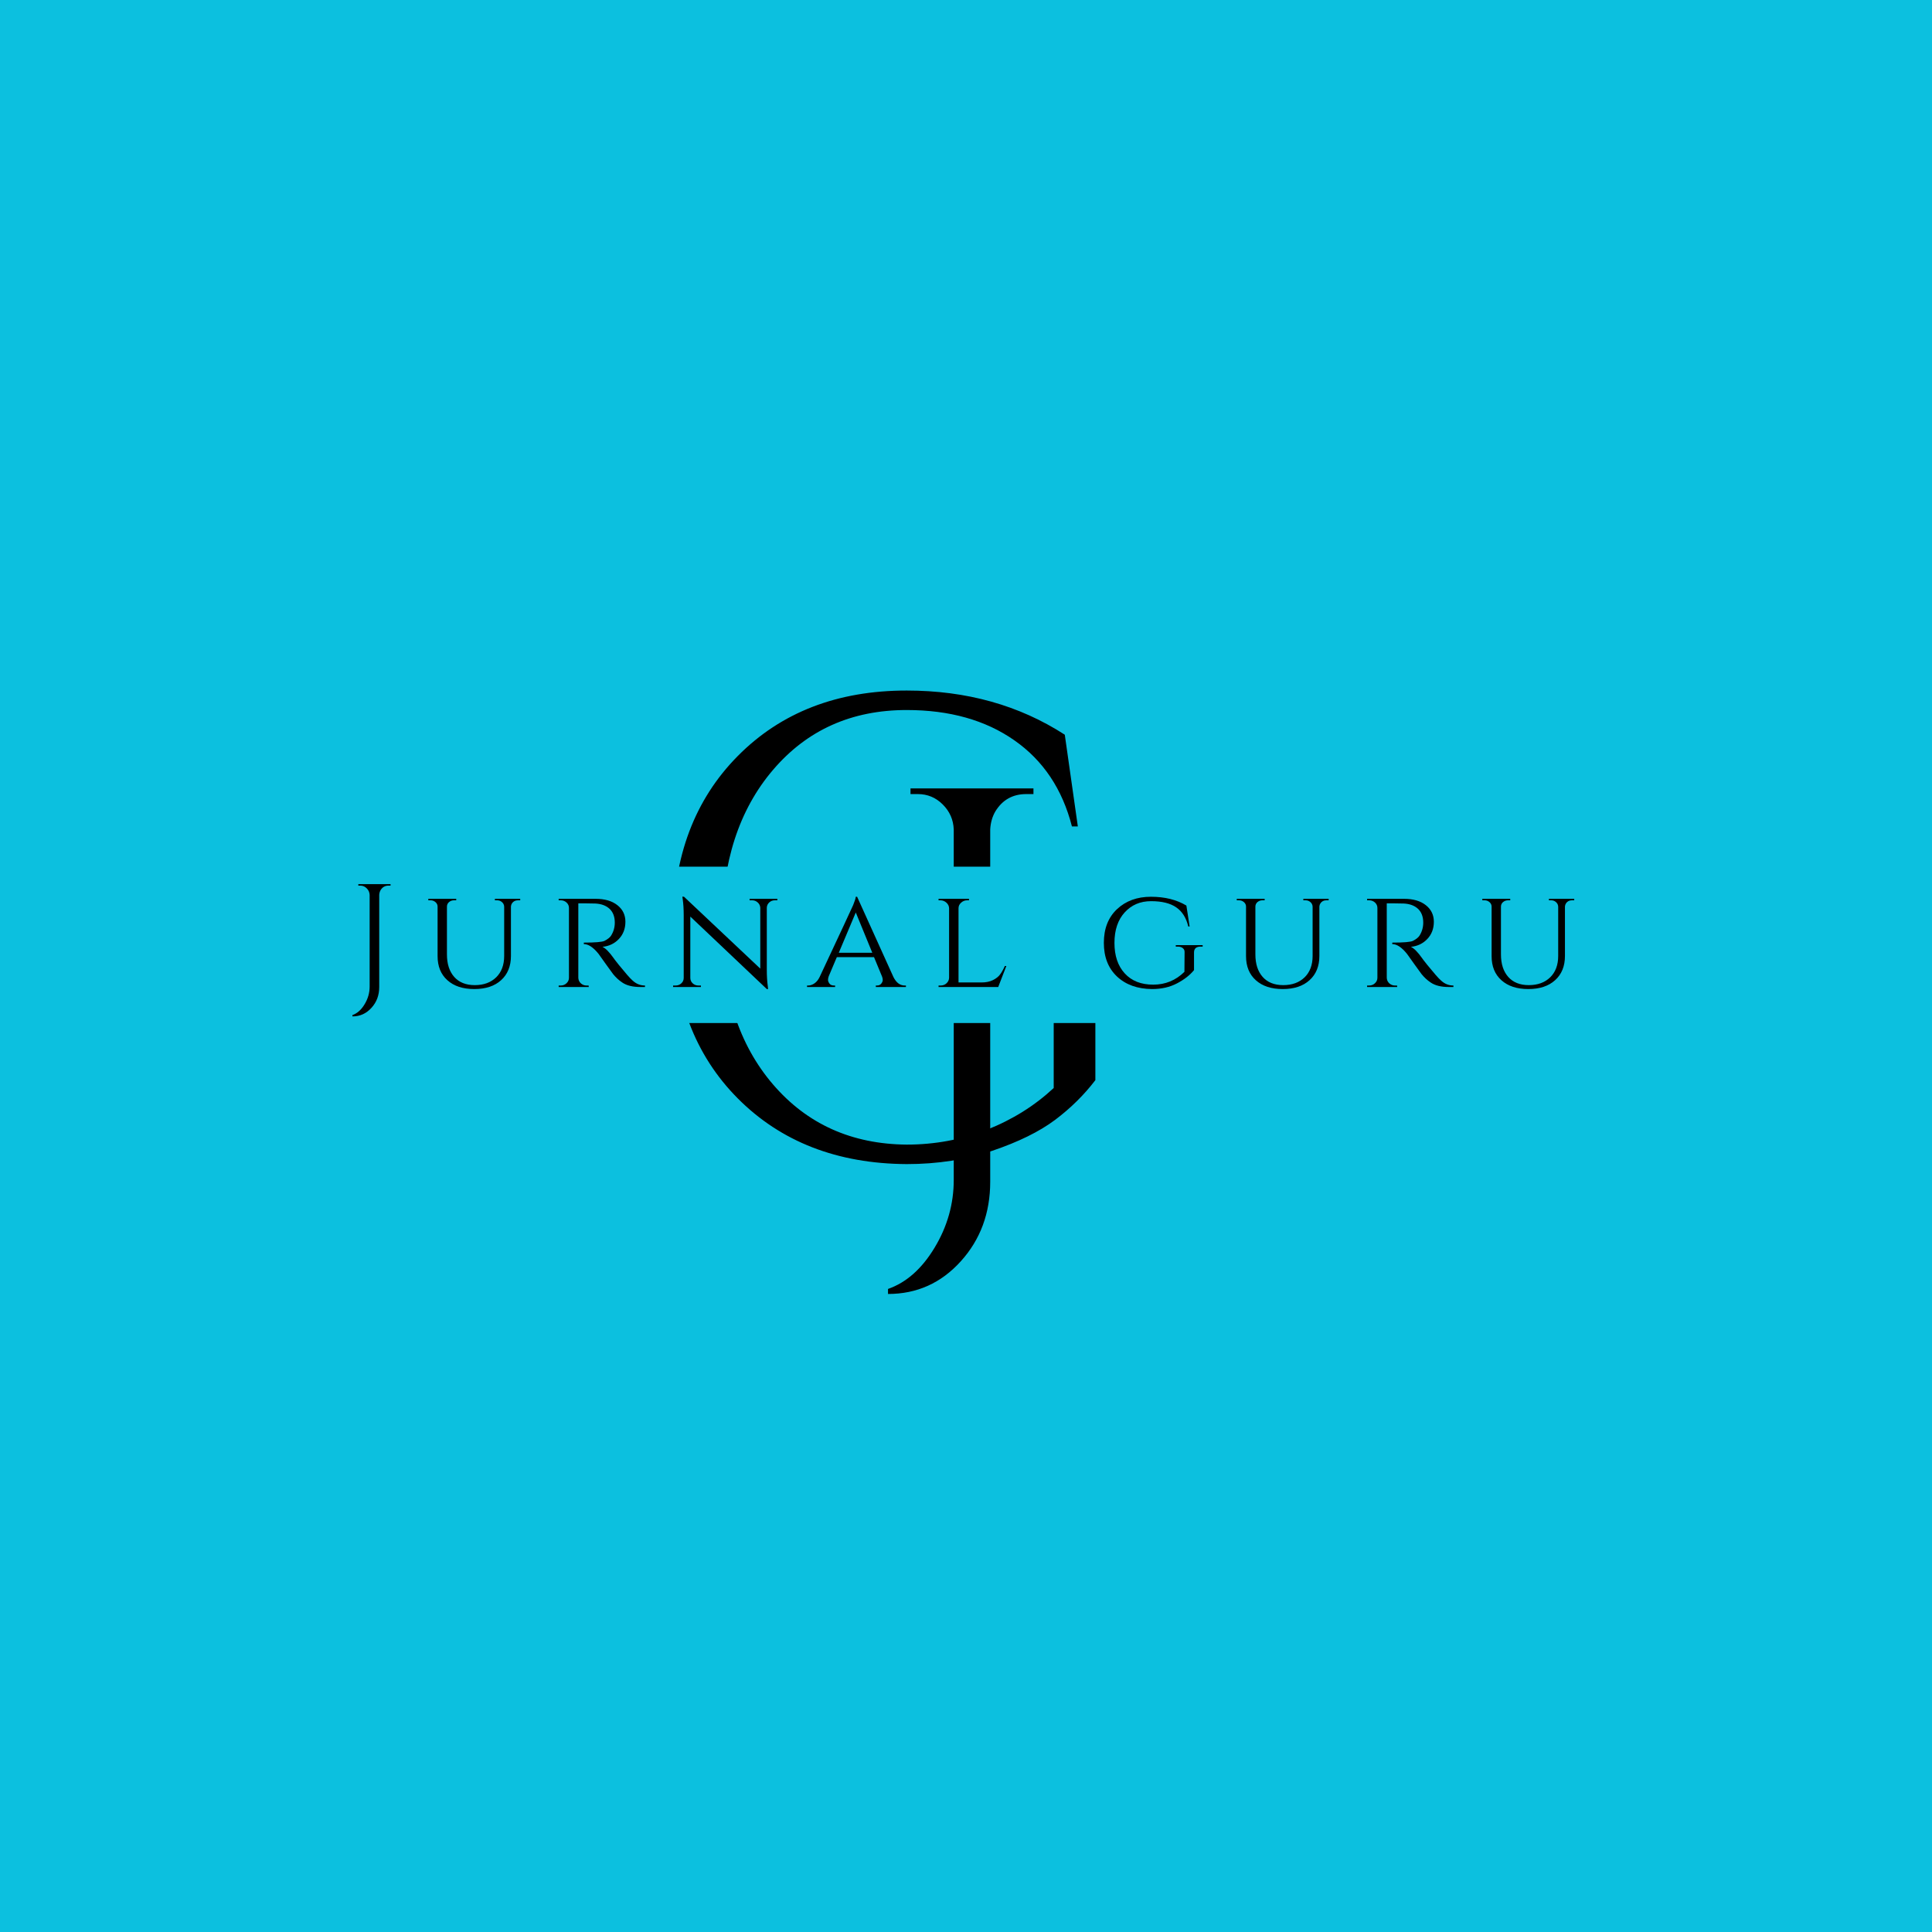
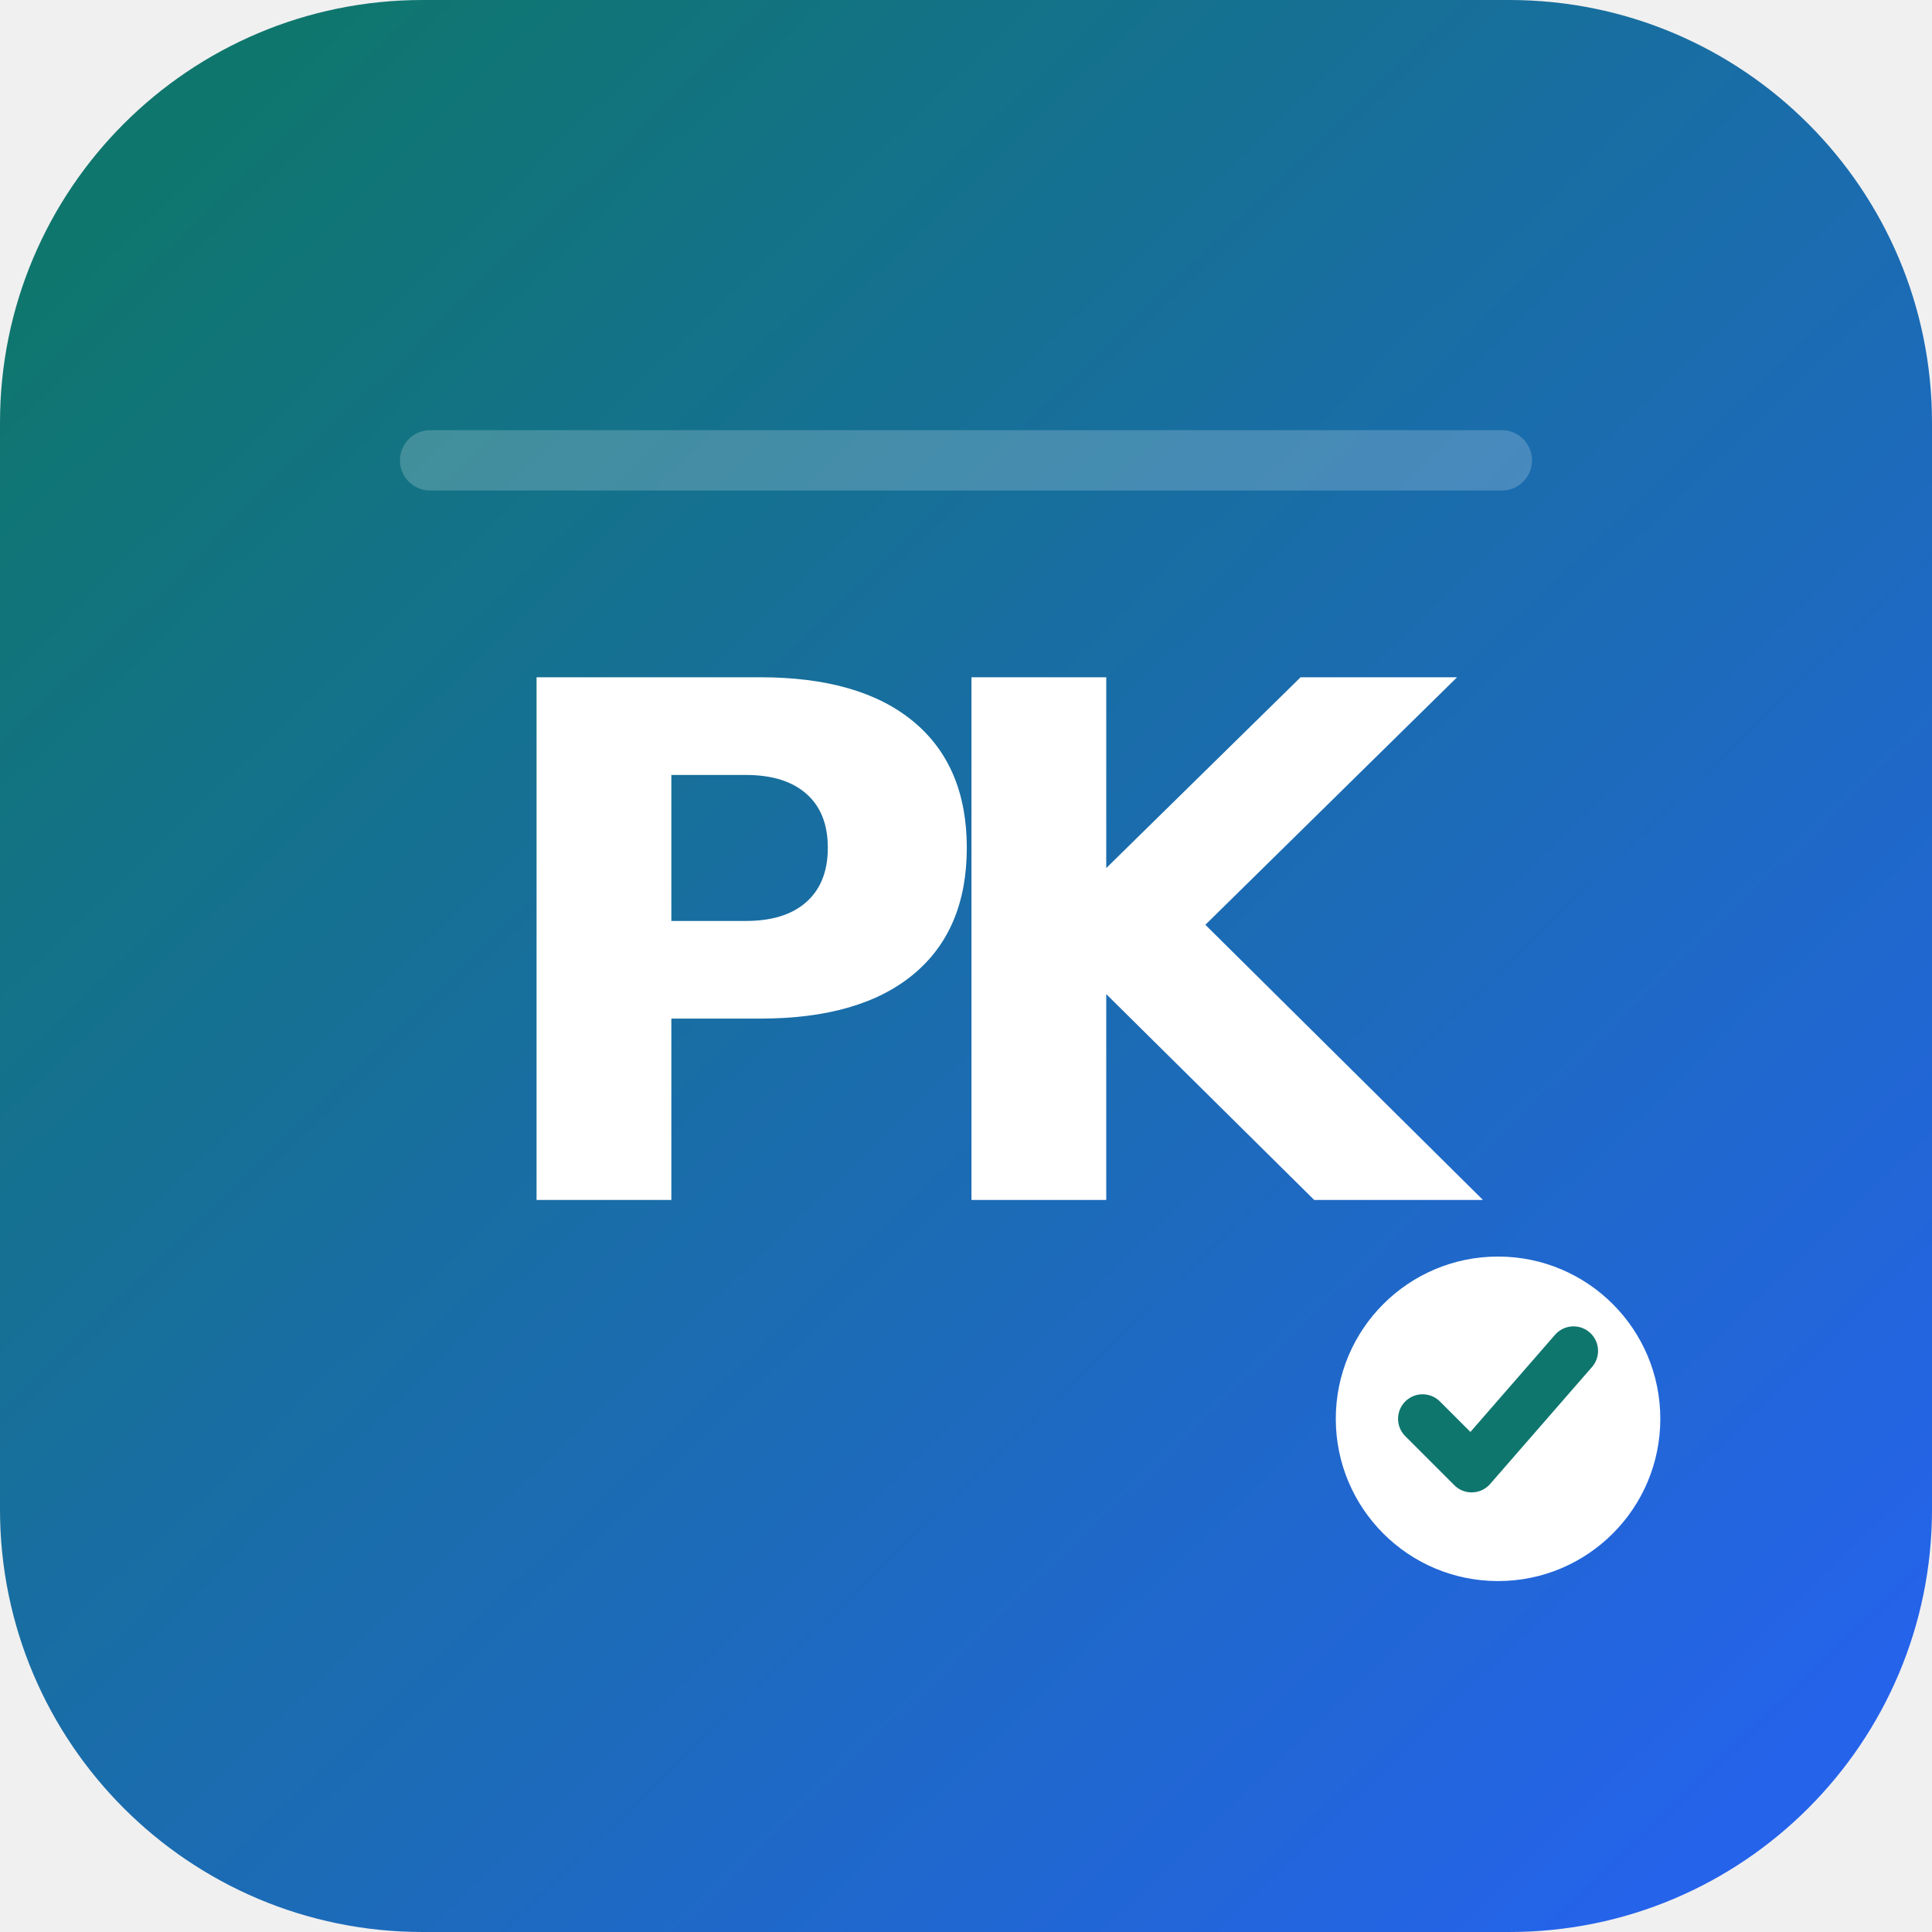
- <svg xmlns="http://www.w3.org/2000/svg" width="512" zoomAndPan="magnify" viewBox="0 0 384 384" height="512" preserveAspectRatio="xMidYMid meet" version="1.0">
+ <svg xmlns="http://www.w3.org/2000/svg" viewBox="0 0 512 512" role="img" aria-label="Pantau Kelas">
  <defs>
-     <g />
-     <clipPath id="d4057dbaab">
-       <path d="M 191.699 0 L 229.172 0 L 229.172 384 L 191.699 384 Z M 191.699 0 " clip-rule="nonzero" />
-     </clipPath>
-     <clipPath id="93b04fef53">
-       <path d="M 0.699 0 L 38.172 0 L 38.172 384 L 0.699 384 Z M 0.699 0 " clip-rule="nonzero" />
-     </clipPath>
-     <clipPath id="90d70e8c4e">
-       <rect x="0" width="39" y="0" height="384" />
-     </clipPath>
-     <clipPath id="6179a679dc">
-       <rect x="0" width="104" y="0" height="174" />
-     </clipPath>
-     <clipPath id="ec91a49e07">
-       <rect x="0" width="39" y="0" height="151" />
-     </clipPath>
-     <clipPath id="f4c61cfe10">
-       <path d="M 0 172.258 L 384 172.258 L 384 203.336 L 0 203.336 Z M 0 172.258 " clip-rule="nonzero" />
-     </clipPath>
-     <clipPath id="f09f31cad7">
-       <path d="M 0 0.258 L 384 0.258 L 384 31.336 L 0 31.336 Z M 0 0.258 " clip-rule="nonzero" />
-     </clipPath>
-     <clipPath id="442d404f07">
-       <rect x="0" width="384" y="0" height="32" />
-     </clipPath>
-     <clipPath id="e085aaefc9">
-       <rect x="0" width="252" y="0" height="39" />
-     </clipPath>
-     <clipPath id="4789ac013c">
-       <rect x="0" width="384" y="0" height="384" />
-     </clipPath>
+     <linearGradient id="pk-gradient" x1="48" y1="40" x2="468" y2="476" gradientUnits="userSpaceOnUse">
+       <stop stop-color="#0F766E" />
+       <stop offset="1" stop-color="#2563EB" />
+     </linearGradient>
  </defs>
-   <rect x="-38.4" width="460.8" fill="#ffffff" y="-38.4" height="460.8" fill-opacity="1" />
-   <rect x="-38.4" width="460.8" fill="#0cc0df" y="-38.4" height="460.8" fill-opacity="1" />
-   <g>
-     <g clip-path="url(#4789ac013c)">
-       <g clip-path="url(#d4057dbaab)">
-         <g transform="matrix(1, 0, 0, 1, 191, 0)">
-           <g clip-path="url(#90d70e8c4e)">
-             <g clip-path="url(#93b04fef53)">
-               <path fill="#0cc0df" d="M 38.172 -190.598 L 38.172 524.793 L 0.699 524.793 L 0.699 -190.598 Z M 38.172 -190.598 " fill-opacity="1" fill-rule="nonzero" />
-             </g>
-           </g>
-         </g>
-       </g>
-       <g transform="matrix(1, 0, 0, 1, 126, 105)">
-         <g clip-path="url(#6179a679dc)">
-           <g fill="#000000" fill-opacity="1">
-             <g transform="translate(0.0412765, 124.5613)">
-               <g>
-                 <path d="M 54.172 1.812 C 40.379 1.727 29.191 -2.617 20.609 -11.234 C 12.035 -19.859 7.75 -31.195 7.75 -45.25 C 7.75 -59.301 12.035 -70.656 20.609 -79.312 C 29.191 -87.977 40.379 -92.312 54.172 -92.312 C 66.066 -92.312 76.539 -89.383 85.594 -83.531 L 88.188 -65.297 L 87.016 -65.297 C 85.117 -72.711 81.301 -78.422 75.562 -82.422 C 69.832 -86.43 62.703 -88.438 54.172 -88.438 C 43.223 -88.438 34.363 -84.469 27.594 -76.531 C 20.832 -68.602 17.453 -58.176 17.453 -45.25 C 17.453 -32.32 20.832 -21.914 27.594 -14.031 C 34.363 -6.145 43.223 -2.156 54.172 -2.062 C 59.773 -2.062 65.098 -3.051 70.141 -5.031 C 75.18 -7.02 79.598 -9.781 83.391 -13.312 L 83.391 -36.203 C 83.391 -38.098 82.805 -39.539 81.641 -40.531 C 80.484 -41.52 78.867 -42.016 76.797 -42.016 L 74.734 -42.016 L 74.734 -43.312 L 100.078 -43.312 L 100.078 -42.016 L 98.141 -42.016 C 95.984 -42.016 94.344 -41.52 93.219 -40.531 C 92.102 -39.539 91.586 -38.098 91.672 -36.203 L 91.672 -14.875 C 89.43 -11.938 86.758 -9.301 83.656 -6.969 C 80.551 -4.645 76.391 -2.598 71.172 -0.828 C 65.961 0.93 60.297 1.812 54.172 1.812 Z M 54.172 1.812 " />
-               </g>
-             </g>
-           </g>
-         </g>
-       </g>
-       <g transform="matrix(1, 0, 0, 1, 173, 127)">
-         <g clip-path="url(#ec91a49e07)">
-           <g fill="#000000" fill-opacity="1">
-             <g transform="translate(1.266436, 107.8597)">
-               <g>
-                 <path d="M 29.703 -77.031 C 27.016 -77.031 24.969 -75.879 23.562 -73.578 C 22.957 -72.535 22.617 -71.344 22.547 -70 L 22.547 0 C 22.547 6.25 20.594 11.531 16.688 15.844 C 12.781 20.164 7.961 22.328 2.234 22.328 L 2.234 21.328 C 5.879 20.055 8.969 17.316 11.5 13.109 C 14.031 8.91 15.297 4.43 15.297 -0.328 L 15.297 -70 C 15.223 -71.938 14.492 -73.594 13.109 -74.969 C 11.734 -76.344 10.082 -77.031 8.156 -77.031 L 6.703 -77.031 L 6.703 -78.156 L 31.141 -78.156 L 31.141 -77.031 Z M 29.703 -77.031 " />
-               </g>
-             </g>
-           </g>
-         </g>
-       </g>
-       <g clip-path="url(#f4c61cfe10)">
-         <g transform="matrix(1, 0, 0, 1, 0, 172)">
-           <g clip-path="url(#442d404f07)">
-             <g clip-path="url(#f09f31cad7)">
-               <path fill="#0cc0df" d="M -79.164 0.258 L 733.43 0.258 L 733.43 31.336 L -79.164 31.336 Z M -79.164 0.258 " fill-opacity="1" fill-rule="nonzero" />
-             </g>
-           </g>
-         </g>
-       </g>
-       <g transform="matrix(1, 0, 0, 1, 68, 170)">
-         <g clip-path="url(#e085aaefc9)">
-           <g fill="#000000" fill-opacity="1">
-             <g transform="translate(1.469031, 26.17652)">
-               <g>
-                 <path d="M 7.766 -20.156 C 7.066 -20.156 6.535 -19.852 6.172 -19.25 C 6.016 -18.977 5.926 -18.664 5.906 -18.312 L 5.906 0 C 5.906 1.633 5.391 3.016 4.359 4.141 C 3.336 5.273 2.078 5.844 0.578 5.844 L 0.578 5.578 C 1.535 5.242 2.344 4.523 3 3.422 C 3.664 2.328 4 1.156 4 -0.094 L 4 -18.312 C 3.977 -18.82 3.785 -19.254 3.422 -19.609 C 3.066 -19.973 2.641 -20.156 2.141 -20.156 L 1.75 -20.156 L 1.75 -20.453 L 8.156 -20.453 L 8.156 -20.156 Z M 7.766 -20.156 " />
-               </g>
-             </g>
-           </g>
-           <g fill="#000000" fill-opacity="1">
-             <g transform="translate(15.95849, 26.17652)">
-               <g>
-                 <path d="M 19.438 -17.234 L 18.984 -17.234 C 18.461 -17.234 18.066 -17.031 17.797 -16.625 C 17.68 -16.445 17.613 -16.242 17.594 -16.016 L 17.594 -6.172 C 17.594 -4.141 16.941 -2.535 15.641 -1.359 C 14.348 -0.18 12.57 0.406 10.312 0.406 C 8.051 0.406 6.27 -0.176 4.969 -1.344 C 3.664 -2.508 3.016 -4.109 3.016 -6.141 L 3.016 -15.984 C 3.016 -16.336 2.875 -16.633 2.594 -16.875 C 2.32 -17.113 1.992 -17.234 1.609 -17.234 L 1.172 -17.234 L 1.172 -17.531 L 6.719 -17.531 L 6.719 -17.234 L 6.281 -17.234 C 5.895 -17.234 5.562 -17.113 5.281 -16.875 C 5.008 -16.633 4.875 -16.336 4.875 -15.984 L 4.875 -6.484 C 4.875 -4.598 5.352 -3.109 6.312 -2.016 C 7.281 -0.922 8.645 -0.375 10.406 -0.375 C 12.176 -0.375 13.594 -0.891 14.656 -1.922 C 15.719 -2.961 16.25 -4.379 16.25 -6.172 L 16.25 -15.984 C 16.227 -16.348 16.082 -16.645 15.812 -16.875 C 15.551 -17.113 15.227 -17.234 14.844 -17.234 L 14.406 -17.234 L 14.406 -17.531 L 19.438 -17.531 Z M 19.438 -17.234 " />
-               </g>
-             </g>
-           </g>
-           <g fill="#000000" fill-opacity="1">
-             <g transform="translate(41.42921, 26.17652)">
-               <g>
-                 <path d="M 7.078 -16.625 L 5.516 -16.625 L 5.516 -1.875 C 5.535 -1.27 5.812 -0.812 6.344 -0.5 C 6.594 -0.363 6.875 -0.297 7.188 -0.297 L 7.562 -0.297 L 7.594 0 L 1.609 0 L 1.609 -0.297 L 2.016 -0.297 C 2.461 -0.297 2.848 -0.445 3.172 -0.75 C 3.492 -1.051 3.656 -1.414 3.656 -1.844 L 3.656 -15.719 C 3.656 -16.145 3.492 -16.504 3.172 -16.797 C 2.848 -17.086 2.461 -17.234 2.016 -17.234 L 1.609 -17.234 L 1.609 -17.531 L 8.938 -17.531 C 10.77 -17.531 12.219 -17.109 13.281 -16.266 C 14.344 -15.43 14.875 -14.332 14.875 -12.969 C 14.875 -11.602 14.441 -10.461 13.578 -9.547 C 12.723 -8.641 11.633 -8.117 10.312 -7.984 C 10.938 -7.703 11.688 -6.941 12.562 -5.703 C 12.539 -5.703 12.875 -5.27 13.562 -4.406 C 14.258 -3.551 14.816 -2.883 15.234 -2.406 C 15.648 -1.926 16 -1.562 16.281 -1.312 C 17 -0.633 17.828 -0.297 18.766 -0.297 L 18.766 0 L 17.859 0 C 16.316 0 15.109 -0.301 14.234 -0.906 C 13.566 -1.352 12.961 -1.91 12.422 -2.578 C 12.305 -2.734 11.812 -3.414 10.938 -4.625 C 10.07 -5.844 9.609 -6.492 9.547 -6.578 C 8.504 -7.879 7.523 -8.531 6.609 -8.531 L 6.609 -8.828 C 8.879 -8.828 10.25 -8.941 10.719 -9.172 C 11.363 -9.504 11.801 -9.852 12.031 -10.219 C 12.52 -11 12.766 -11.859 12.766 -12.797 C 12.766 -13.984 12.414 -14.898 11.719 -15.547 C 11.02 -16.191 10.07 -16.539 8.875 -16.594 C 8.352 -16.613 7.754 -16.625 7.078 -16.625 Z M 7.078 -16.625 " />
-               </g>
-             </g>
-           </g>
-           <g fill="#000000" fill-opacity="1">
-             <g transform="translate(64.76792, 26.17652)">
-               <g>
-                 <path d="M 21.234 -17.234 C 20.805 -17.234 20.438 -17.094 20.125 -16.812 C 19.82 -16.531 19.66 -16.188 19.641 -15.781 L 19.641 -3.328 C 19.641 -2.203 19.707 -1.129 19.844 -0.109 L 19.891 0.406 L 19.641 0.406 L 4.438 -14 L 4.438 -1.812 C 4.438 -1.383 4.594 -1.023 4.906 -0.734 C 5.219 -0.441 5.598 -0.297 6.047 -0.297 L 6.547 -0.297 L 6.547 0 L 1.016 0 L 1.016 -0.297 L 1.516 -0.297 C 1.961 -0.297 2.344 -0.441 2.656 -0.734 C 2.969 -1.023 3.125 -1.383 3.125 -1.812 L 3.125 -14.312 C 3.125 -15.5 3.055 -16.562 2.922 -17.5 L 2.859 -17.969 L 3.188 -17.938 L 18.344 -3.656 L 18.344 -15.781 C 18.312 -16.188 18.141 -16.531 17.828 -16.812 C 17.516 -17.094 17.145 -17.234 16.719 -17.234 L 16.219 -17.234 L 16.219 -17.531 L 21.734 -17.531 L 21.734 -17.234 Z M 21.234 -17.234 " />
-               </g>
-             </g>
-           </g>
-           <g fill="#000000" fill-opacity="1">
-             <g transform="translate(92.54588, 26.17652)">
-               <g>
-                 <path d="M 19.281 -0.297 L 19.516 -0.297 L 19.516 0 L 13.531 0 L 13.531 -0.297 L 13.766 -0.297 C 14.129 -0.297 14.41 -0.422 14.609 -0.672 C 14.805 -0.922 14.906 -1.156 14.906 -1.375 C 14.906 -1.602 14.863 -1.828 14.781 -2.047 L 13.172 -5.938 L 5.781 -5.938 L 4.172 -2.141 C 4.078 -1.879 4.031 -1.633 4.031 -1.406 C 4.031 -1.188 4.125 -0.945 4.312 -0.688 C 4.508 -0.426 4.805 -0.297 5.203 -0.297 L 5.438 -0.297 L 5.438 0 L -0.141 0 L -0.141 -0.297 L 0.094 -0.297 C 0.5 -0.297 0.91 -0.438 1.328 -0.719 C 1.742 -1 2.086 -1.422 2.359 -1.984 C 6.629 -11.098 8.852 -15.867 9.031 -16.297 C 9.363 -17.117 9.535 -17.664 9.547 -17.938 L 9.812 -17.938 L 17.031 -1.984 C 17.594 -0.859 18.344 -0.297 19.281 -0.297 Z M 6.172 -6.812 L 12.828 -6.812 L 9.547 -14.812 Z M 6.172 -6.812 " />
-               </g>
-             </g>
-           </g>
-           <g fill="#000000" fill-opacity="1">
-             <g transform="translate(116.936, 26.17652)">
-               <g>
-                 <path d="M 2.016 -0.297 C 2.484 -0.297 2.879 -0.445 3.203 -0.75 C 3.523 -1.051 3.691 -1.414 3.703 -1.844 L 3.703 -15.656 C 3.691 -16.082 3.516 -16.453 3.172 -16.766 C 2.828 -17.078 2.422 -17.234 1.953 -17.234 L 1.609 -17.234 L 1.609 -17.531 L 7.656 -17.531 L 7.656 -17.234 L 7.297 -17.234 C 6.836 -17.234 6.438 -17.078 6.094 -16.766 C 5.75 -16.453 5.578 -16.082 5.578 -15.656 L 5.578 -0.906 L 10.141 -0.906 C 11.035 -0.906 11.797 -1.062 12.422 -1.375 C 13.047 -1.688 13.516 -2.055 13.828 -2.484 C 14.148 -2.91 14.469 -3.473 14.781 -4.172 L 15.078 -4.172 L 13.469 0 L 1.609 0 L 1.609 -0.297 Z M 2.016 -0.297 " />
-               </g>
-             </g>
-           </g>
-           <g fill="#000000" fill-opacity="1">
-             <g transform="translate(137.617, 26.17652)">
-               <g />
-             </g>
-           </g>
-           <g fill="#000000" fill-opacity="1">
-             <g transform="translate(149.9453, 26.17652)">
-               <g>
-                 <path d="M 11.047 0.406 C 8.141 0.383 5.812 -0.445 4.062 -2.094 C 2.32 -3.738 1.453 -5.969 1.453 -8.781 C 1.453 -11.594 2.32 -13.82 4.062 -15.469 C 5.812 -17.113 8.062 -17.938 10.812 -17.938 C 13.57 -17.938 15.922 -17.352 17.859 -16.188 L 18.5 -12.031 L 18.234 -12.031 C 17.828 -13.75 17.031 -15.016 15.844 -15.828 C 14.664 -16.648 13 -17.062 10.844 -17.062 C 8.695 -17.062 6.945 -16.316 5.594 -14.828 C 4.238 -13.336 3.562 -11.316 3.562 -8.766 C 3.562 -6.211 4.242 -4.191 5.609 -2.703 C 6.973 -1.211 8.859 -0.469 11.266 -0.469 C 13.672 -0.469 15.738 -1.316 17.469 -3.016 L 17.5 -6.891 C 17.52 -7.242 17.406 -7.52 17.156 -7.719 C 16.914 -7.926 16.582 -8.031 16.156 -8.031 L 15.75 -8.031 L 15.75 -8.328 L 21.094 -8.328 L 21.094 -8.031 L 20.688 -8.031 C 19.812 -8.031 19.375 -7.641 19.375 -6.859 L 19.375 -3.359 C 18.551 -2.348 17.422 -1.469 15.984 -0.719 C 14.555 0.031 12.91 0.406 11.047 0.406 Z M 11.047 0.406 " />
-               </g>
-             </g>
-           </g>
-           <g fill="#000000" fill-opacity="1">
-             <g transform="translate(176.6426, 26.17652)">
-               <g>
-                 <path d="M 19.438 -17.234 L 18.984 -17.234 C 18.461 -17.234 18.066 -17.031 17.797 -16.625 C 17.68 -16.445 17.613 -16.242 17.594 -16.016 L 17.594 -6.172 C 17.594 -4.141 16.941 -2.535 15.641 -1.359 C 14.348 -0.18 12.57 0.406 10.312 0.406 C 8.051 0.406 6.27 -0.176 4.969 -1.344 C 3.664 -2.508 3.016 -4.109 3.016 -6.141 L 3.016 -15.984 C 3.016 -16.336 2.875 -16.633 2.594 -16.875 C 2.32 -17.113 1.992 -17.234 1.609 -17.234 L 1.172 -17.234 L 1.172 -17.531 L 6.719 -17.531 L 6.719 -17.234 L 6.281 -17.234 C 5.895 -17.234 5.562 -17.113 5.281 -16.875 C 5.008 -16.633 4.875 -16.336 4.875 -15.984 L 4.875 -6.484 C 4.875 -4.598 5.352 -3.109 6.312 -2.016 C 7.281 -0.922 8.645 -0.375 10.406 -0.375 C 12.176 -0.375 13.594 -0.891 14.656 -1.922 C 15.719 -2.961 16.25 -4.379 16.25 -6.172 L 16.25 -15.984 C 16.227 -16.348 16.082 -16.645 15.812 -16.875 C 15.551 -17.113 15.227 -17.234 14.844 -17.234 L 14.406 -17.234 L 14.406 -17.531 L 19.438 -17.531 Z M 19.438 -17.234 " />
-               </g>
-             </g>
-           </g>
-           <g fill="#000000" fill-opacity="1">
-             <g transform="translate(202.1134, 26.17652)">
-               <g>
-                 <path d="M 7.078 -16.625 L 5.516 -16.625 L 5.516 -1.875 C 5.535 -1.27 5.812 -0.812 6.344 -0.5 C 6.594 -0.363 6.875 -0.297 7.188 -0.297 L 7.562 -0.297 L 7.594 0 L 1.609 0 L 1.609 -0.297 L 2.016 -0.297 C 2.461 -0.297 2.848 -0.445 3.172 -0.75 C 3.492 -1.051 3.656 -1.414 3.656 -1.844 L 3.656 -15.719 C 3.656 -16.145 3.492 -16.504 3.172 -16.797 C 2.848 -17.086 2.461 -17.234 2.016 -17.234 L 1.609 -17.234 L 1.609 -17.531 L 8.938 -17.531 C 10.77 -17.531 12.219 -17.109 13.281 -16.266 C 14.344 -15.43 14.875 -14.332 14.875 -12.969 C 14.875 -11.602 14.441 -10.461 13.578 -9.547 C 12.723 -8.641 11.633 -8.117 10.312 -7.984 C 10.938 -7.703 11.688 -6.941 12.562 -5.703 C 12.539 -5.703 12.875 -5.27 13.562 -4.406 C 14.258 -3.551 14.816 -2.883 15.234 -2.406 C 15.648 -1.926 16 -1.562 16.281 -1.312 C 17 -0.633 17.828 -0.297 18.766 -0.297 L 18.766 0 L 17.859 0 C 16.316 0 15.109 -0.301 14.234 -0.906 C 13.566 -1.352 12.961 -1.91 12.422 -2.578 C 12.305 -2.734 11.812 -3.414 10.938 -4.625 C 10.07 -5.844 9.609 -6.492 9.547 -6.578 C 8.504 -7.879 7.523 -8.531 6.609 -8.531 L 6.609 -8.828 C 8.879 -8.828 10.25 -8.941 10.719 -9.172 C 11.363 -9.504 11.801 -9.852 12.031 -10.219 C 12.52 -11 12.766 -11.859 12.766 -12.797 C 12.766 -13.984 12.414 -14.898 11.719 -15.547 C 11.02 -16.191 10.07 -16.539 8.875 -16.594 C 8.352 -16.613 7.754 -16.625 7.078 -16.625 Z M 7.078 -16.625 " />
-               </g>
-             </g>
-           </g>
-           <g fill="#000000" fill-opacity="1">
-             <g transform="translate(225.4521, 26.17652)">
-               <g>
-                 <path d="M 19.438 -17.234 L 18.984 -17.234 C 18.461 -17.234 18.066 -17.031 17.797 -16.625 C 17.68 -16.445 17.613 -16.242 17.594 -16.016 L 17.594 -6.172 C 17.594 -4.141 16.941 -2.535 15.641 -1.359 C 14.348 -0.18 12.57 0.406 10.312 0.406 C 8.051 0.406 6.27 -0.176 4.969 -1.344 C 3.664 -2.508 3.016 -4.109 3.016 -6.141 L 3.016 -15.984 C 3.016 -16.336 2.875 -16.633 2.594 -16.875 C 2.32 -17.113 1.992 -17.234 1.609 -17.234 L 1.172 -17.234 L 1.172 -17.531 L 6.719 -17.531 L 6.719 -17.234 L 6.281 -17.234 C 5.895 -17.234 5.562 -17.113 5.281 -16.875 C 5.008 -16.633 4.875 -16.336 4.875 -15.984 L 4.875 -6.484 C 4.875 -4.598 5.352 -3.109 6.312 -2.016 C 7.281 -0.922 8.645 -0.375 10.406 -0.375 C 12.176 -0.375 13.594 -0.891 14.656 -1.922 C 15.719 -2.961 16.25 -4.379 16.25 -6.172 L 16.25 -15.984 C 16.227 -16.348 16.082 -16.645 15.812 -16.875 C 15.551 -17.113 15.227 -17.234 14.844 -17.234 L 14.406 -17.234 L 14.406 -17.531 L 19.438 -17.531 Z M 19.438 -17.234 " />
-               </g>
-             </g>
-           </g>
-         </g>
-       </g>
-     </g>
-   </g>
+   <rect width="512" height="512" rx="112" fill="url(#pk-gradient)" />
+   <path d="M114 122h284" stroke="#fff" stroke-opacity=".2" stroke-width="16" stroke-linecap="round" />
+   <text x="256" y="318" text-anchor="middle" fill="#fff" font-family="DejaVu Sans, Arial, sans-serif" font-size="190" font-weight="800" letter-spacing="-24">PK</text>
+   <circle cx="397" cy="376" r="43" fill="#fff" />
+   <path d="m377 376 13 13 27-31" fill="none" stroke="#0F766E" stroke-width="13" stroke-linecap="round" stroke-linejoin="round" />
</svg>
